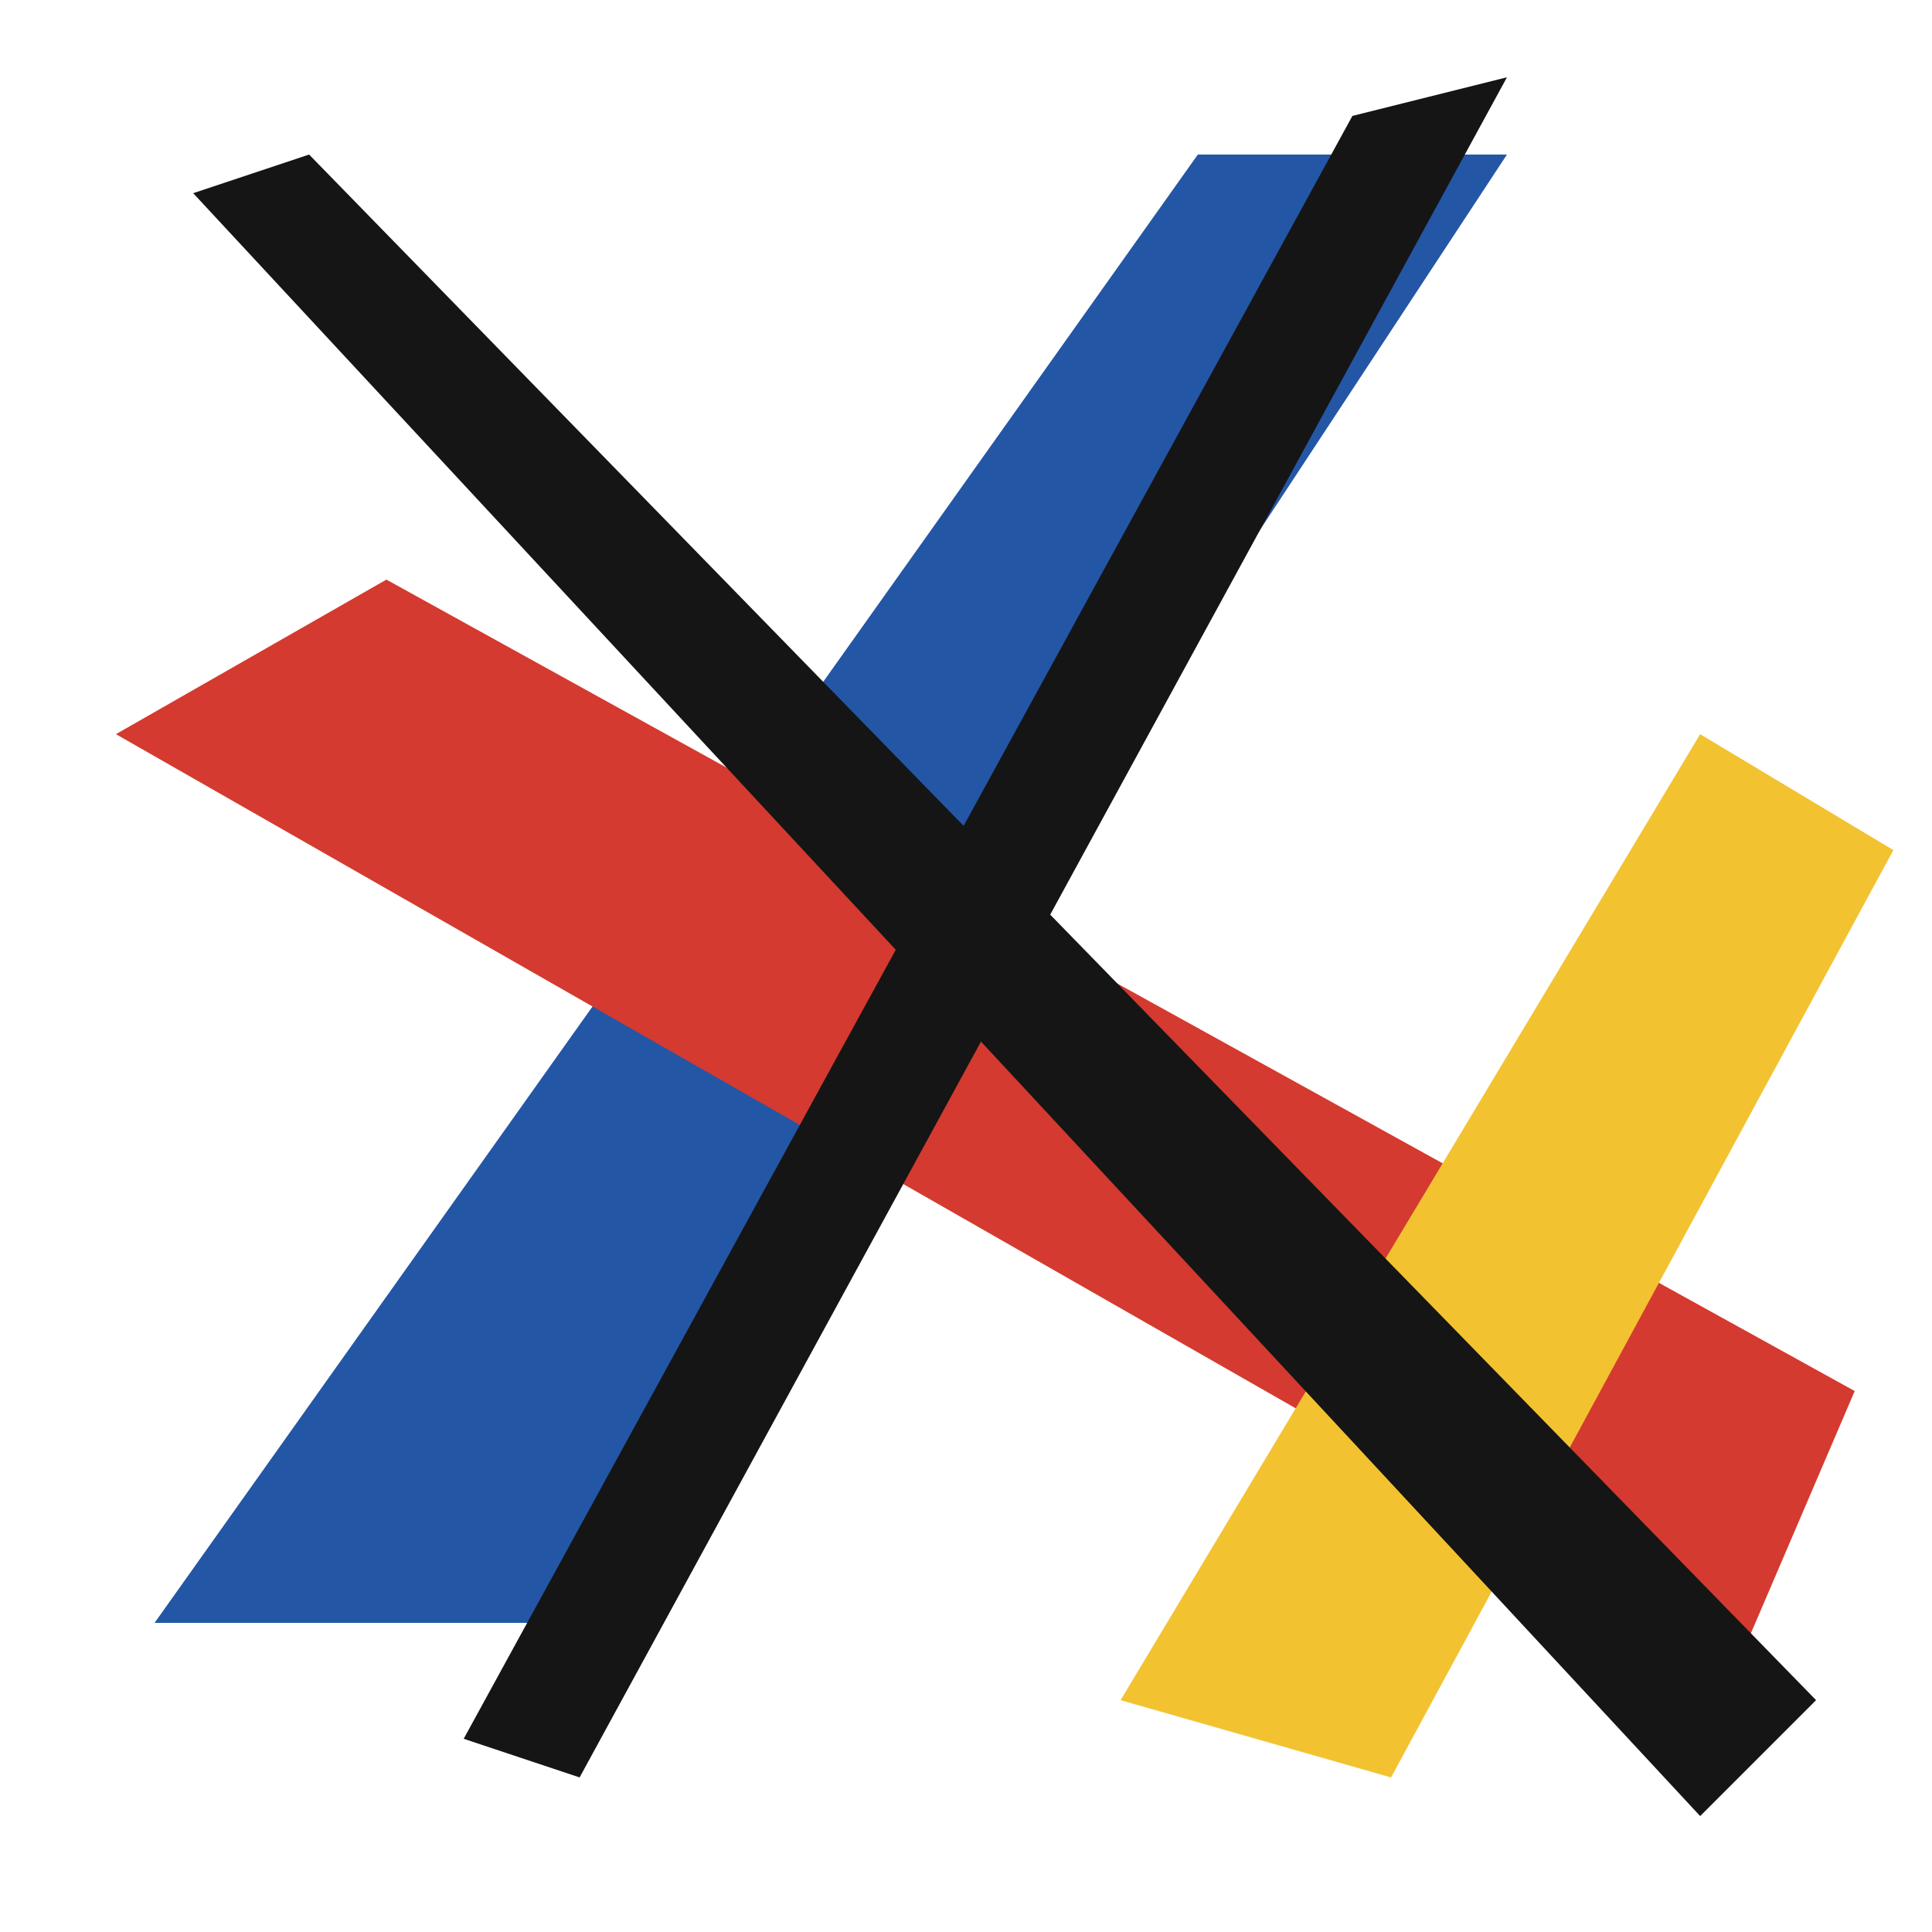
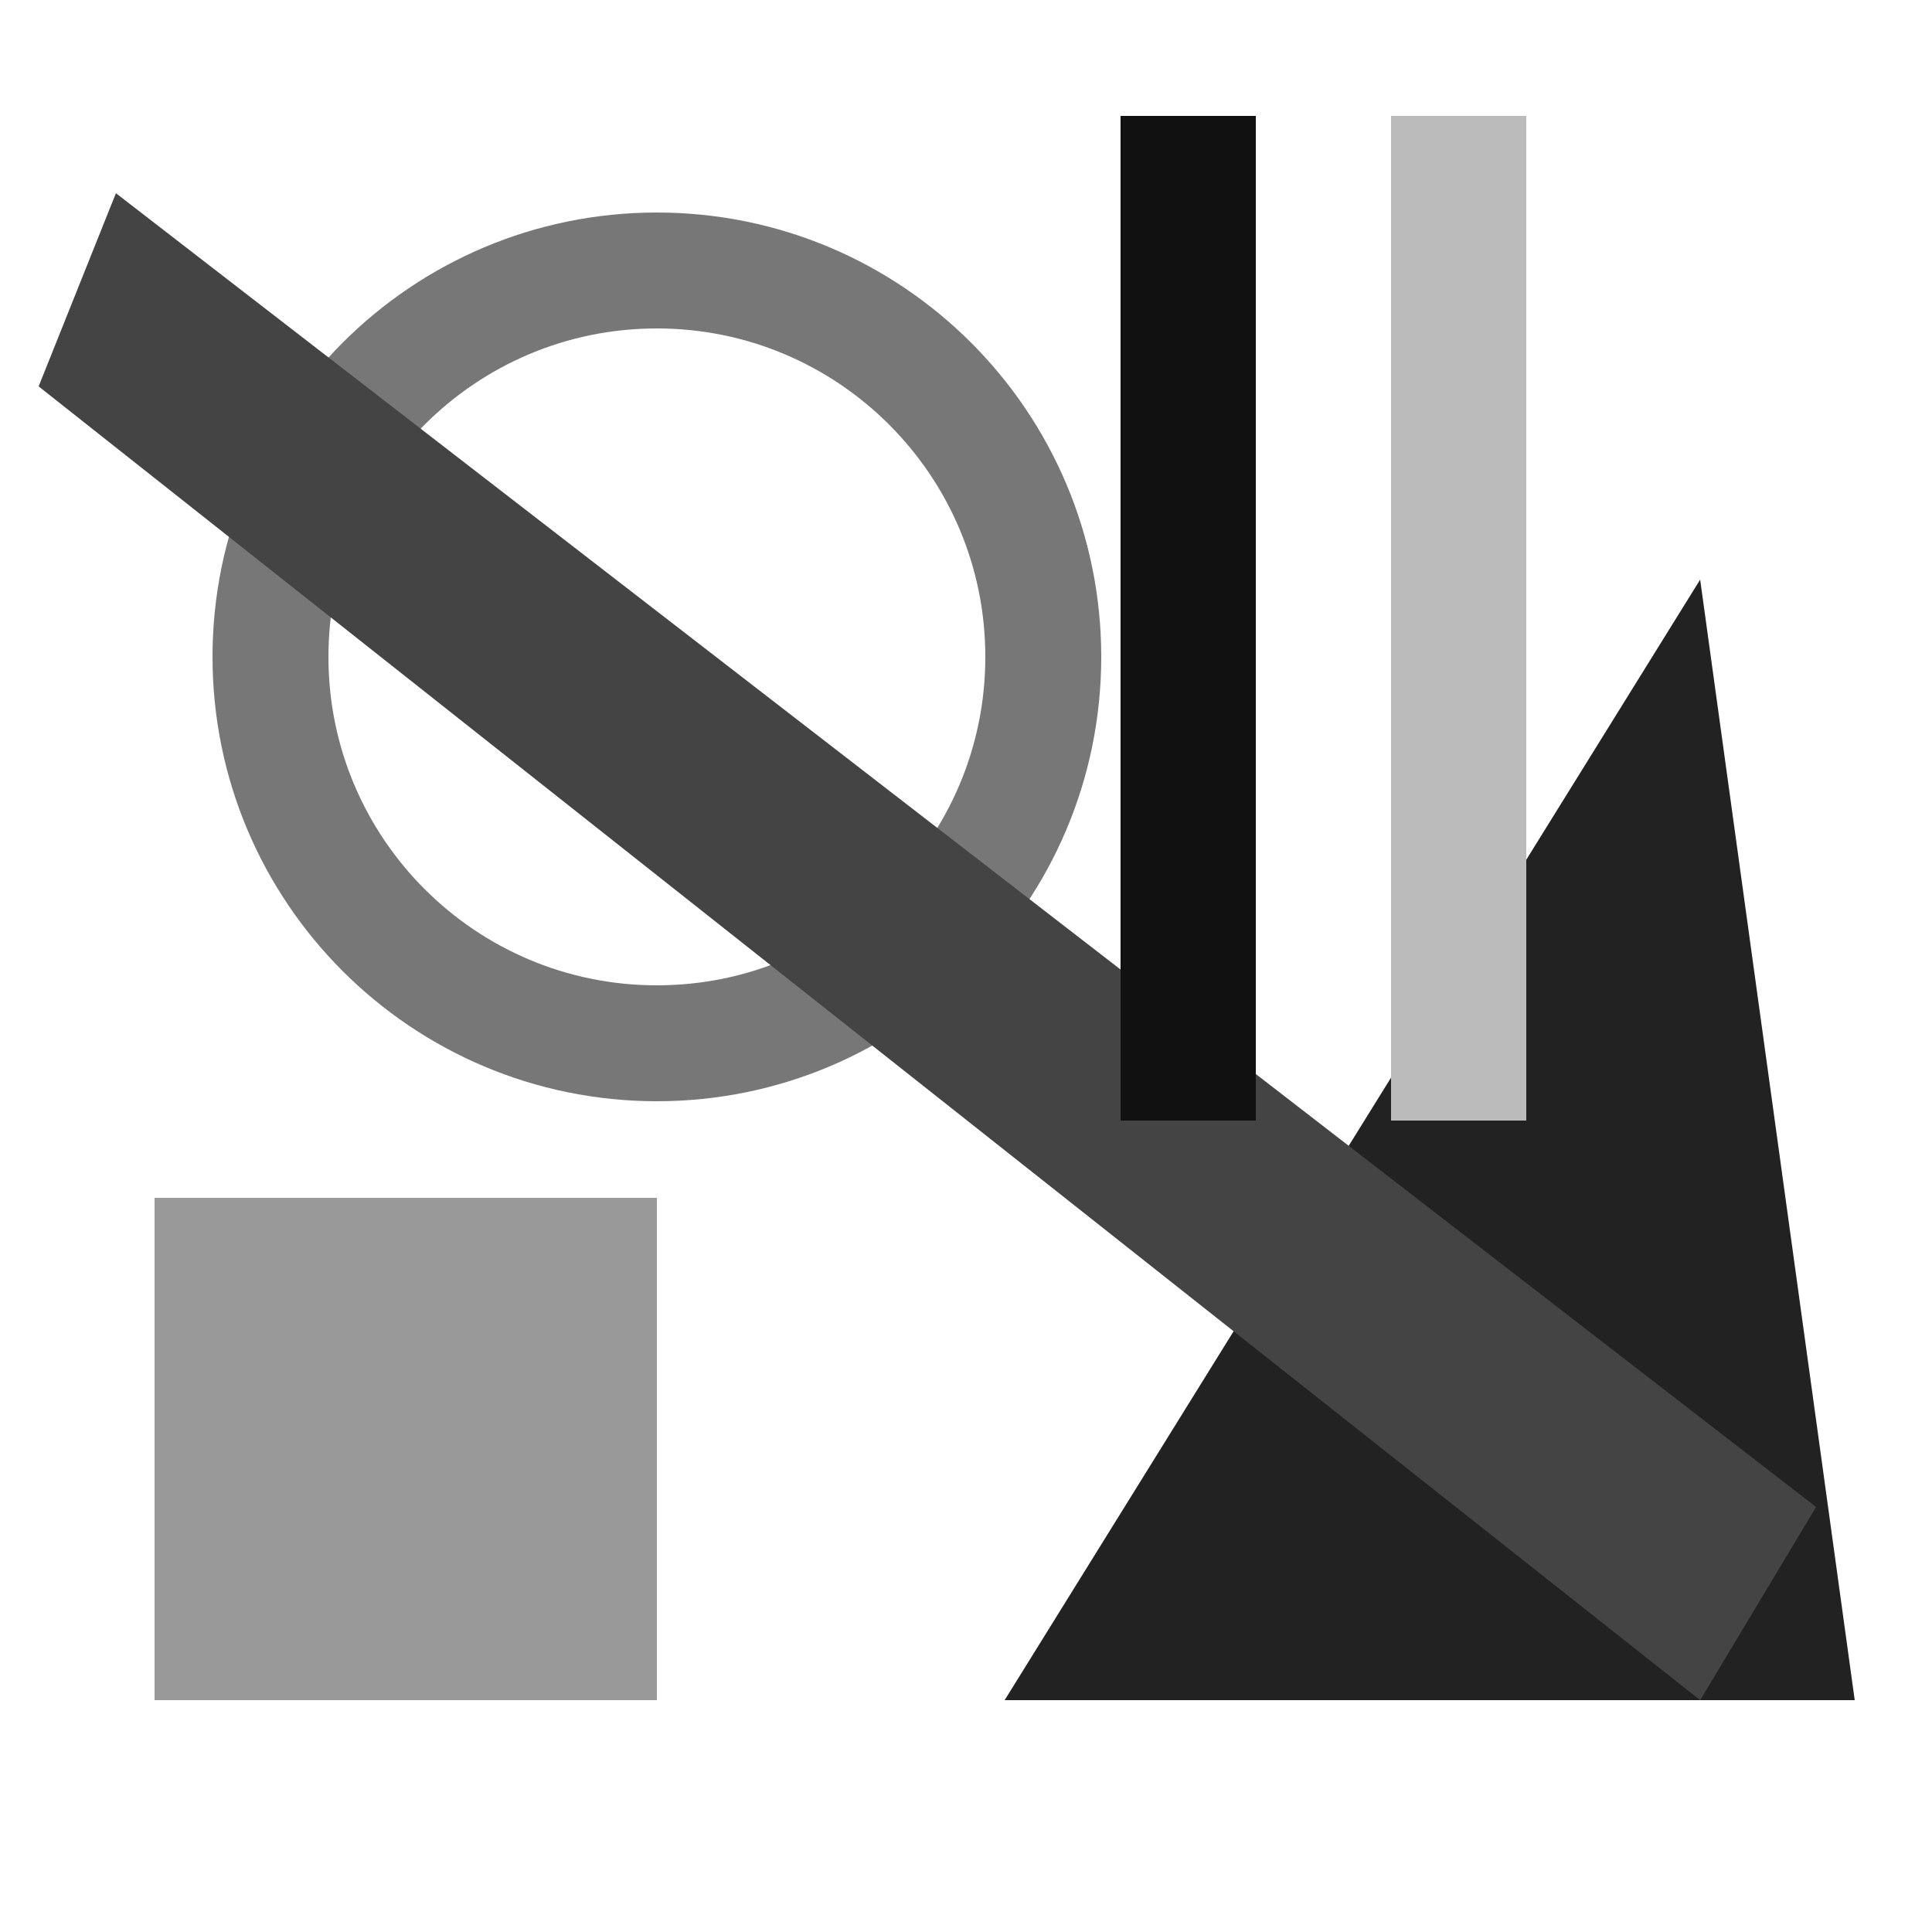
<svg xmlns="http://www.w3.org/2000/svg" viewBox="0 0 100 100">
-   <polygon points="8,84 62,8 78,8 28,84" fill="#2456a6" />
-   <polygon points="6,38 20,30 96,72 90,86" fill="#d43a2f" />
-   <polygon points="58,88 88,38 98,44 72,92" fill="#f2c230" />
-   <polygon points="10,10 16,8 94,88 88,94" fill="#151515" />
-   <polygon points="70,6 78,4 30,92 24,90" fill="#151515" />
+   <circle cx="34" cy="34" r="20" fill="none" stroke="#777" stroke-width="6" />
+   <polygon points="52,88 88,30 96,88" fill="#222" />
+   <rect x="8" y="62" width="26" height="26" fill="#999" />
+   <polygon points="6,10 94,78 88,88 2,20" fill="#444" />
+   <rect x="58" y="6" width="7" height="52" fill="#111" />
+   <rect x="72" y="6" width="7" height="52" fill="#bbb" />
</svg>
